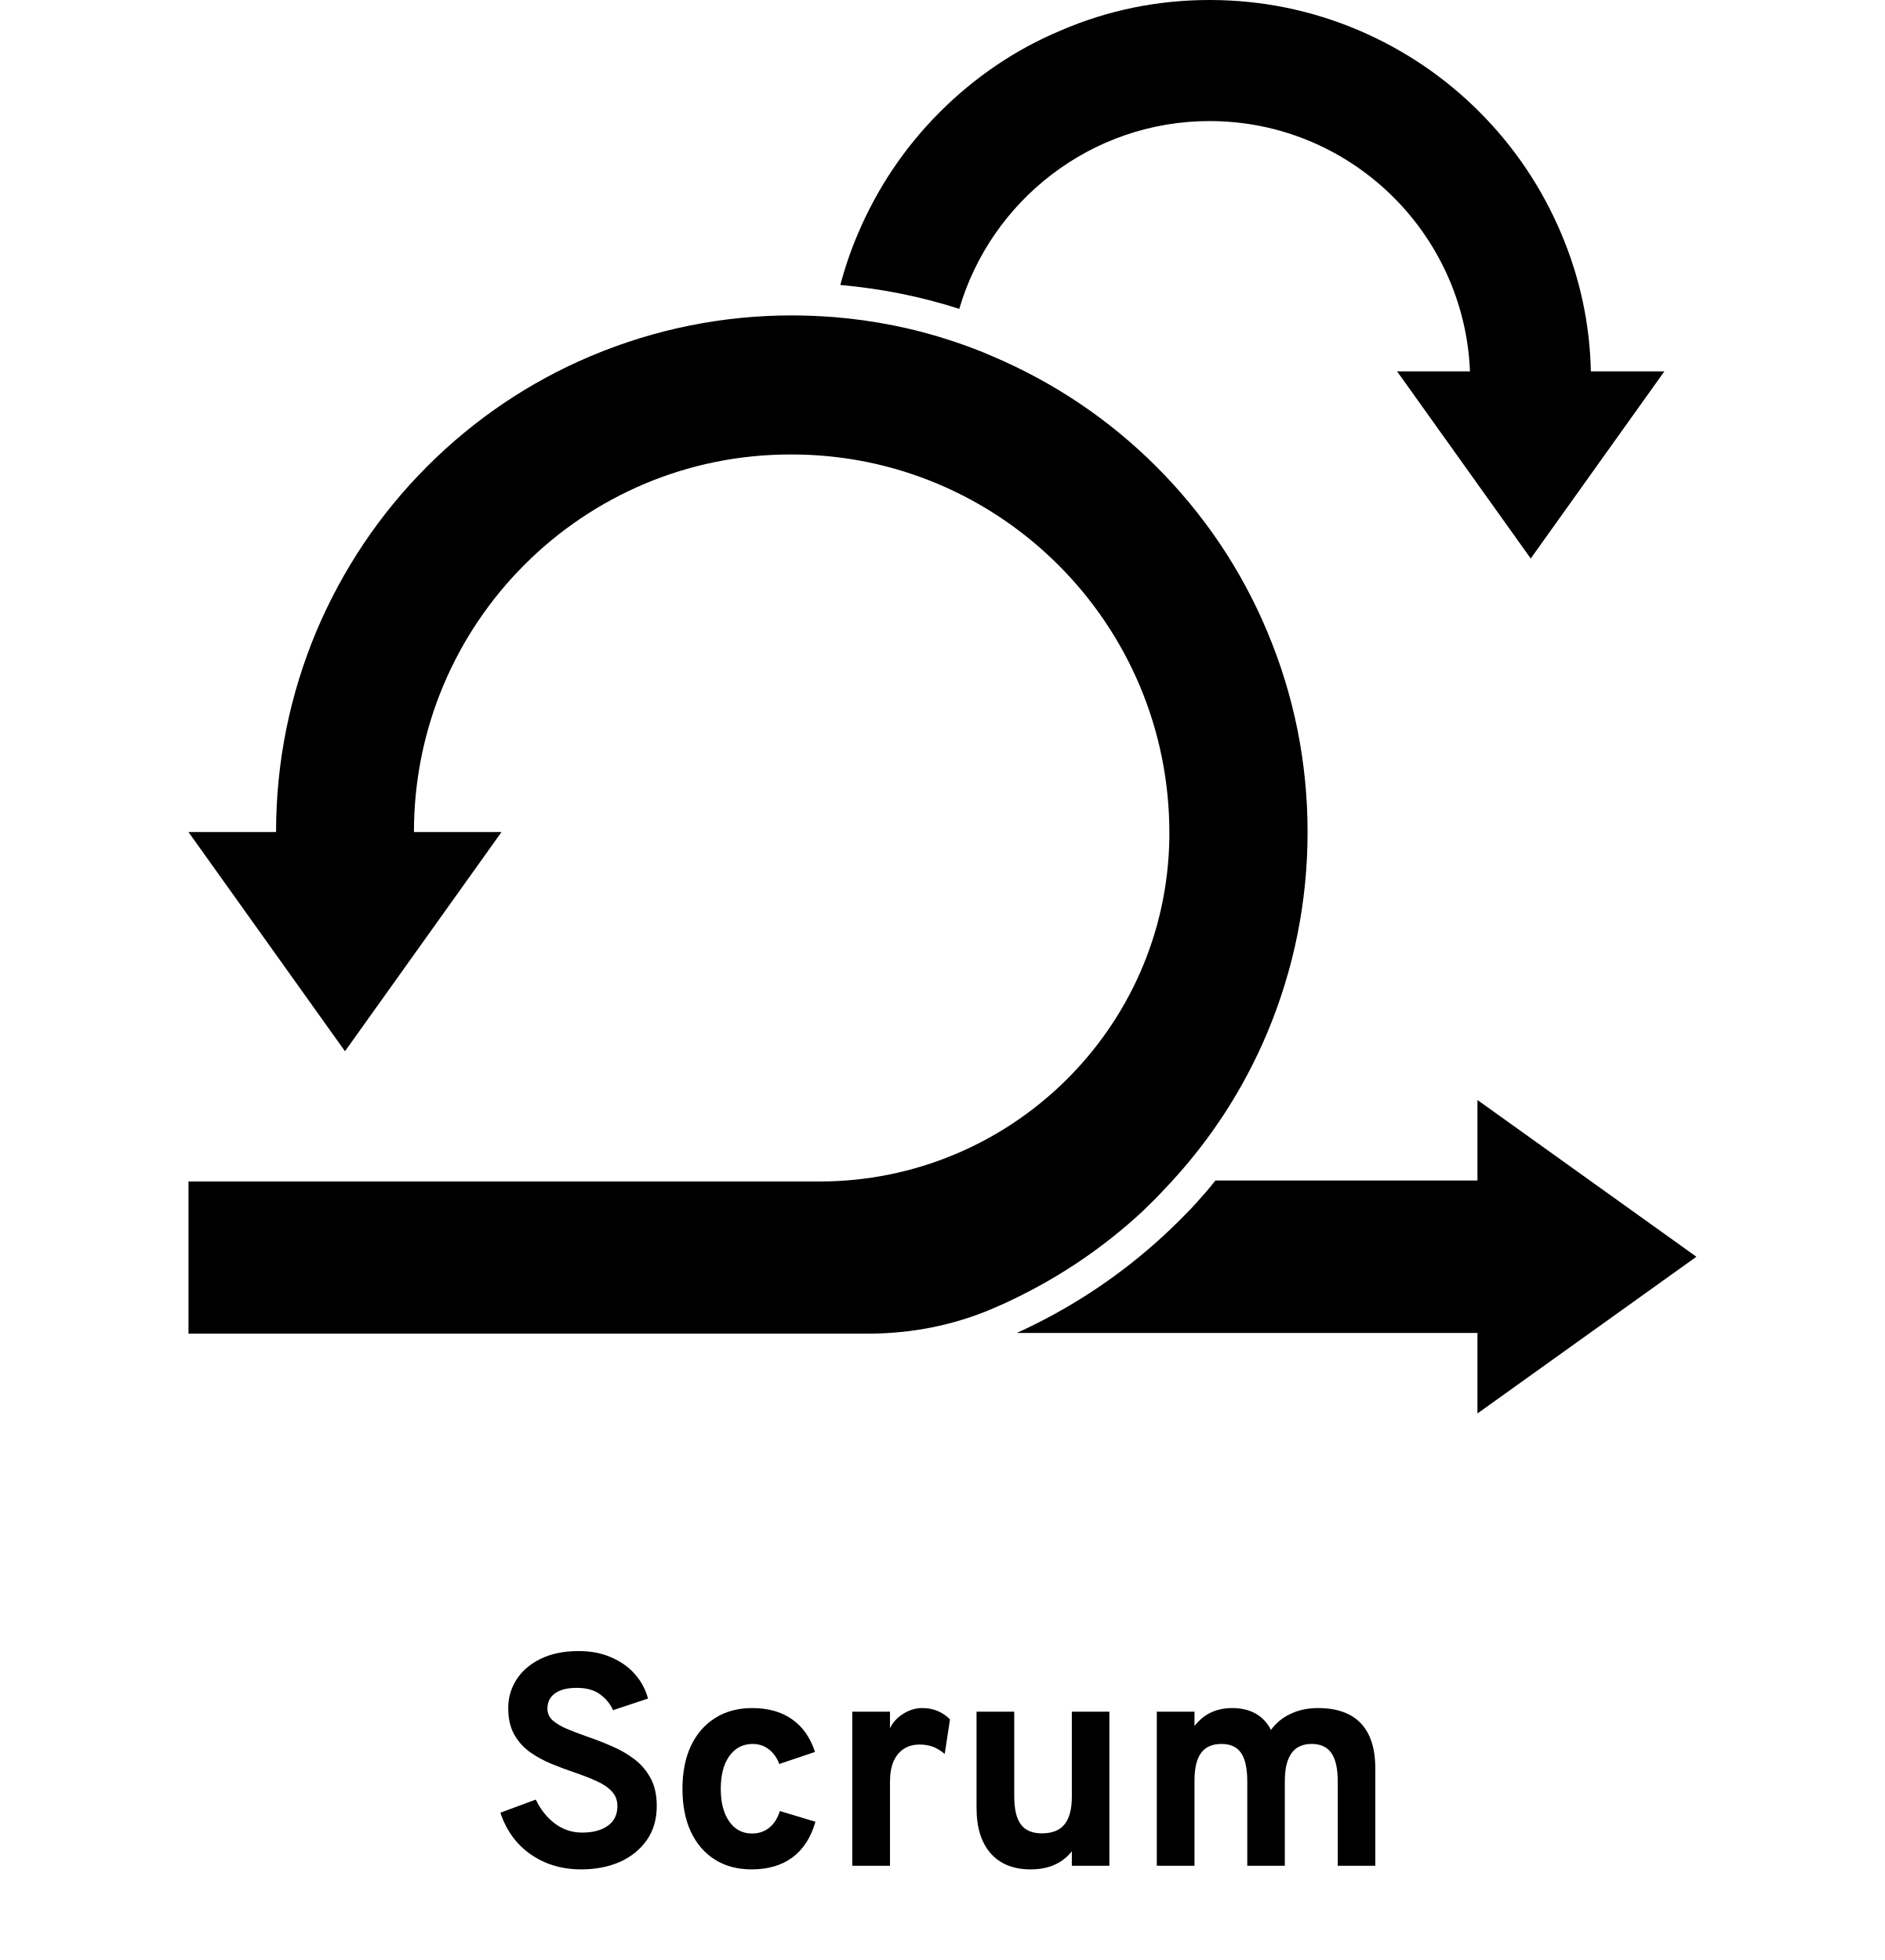
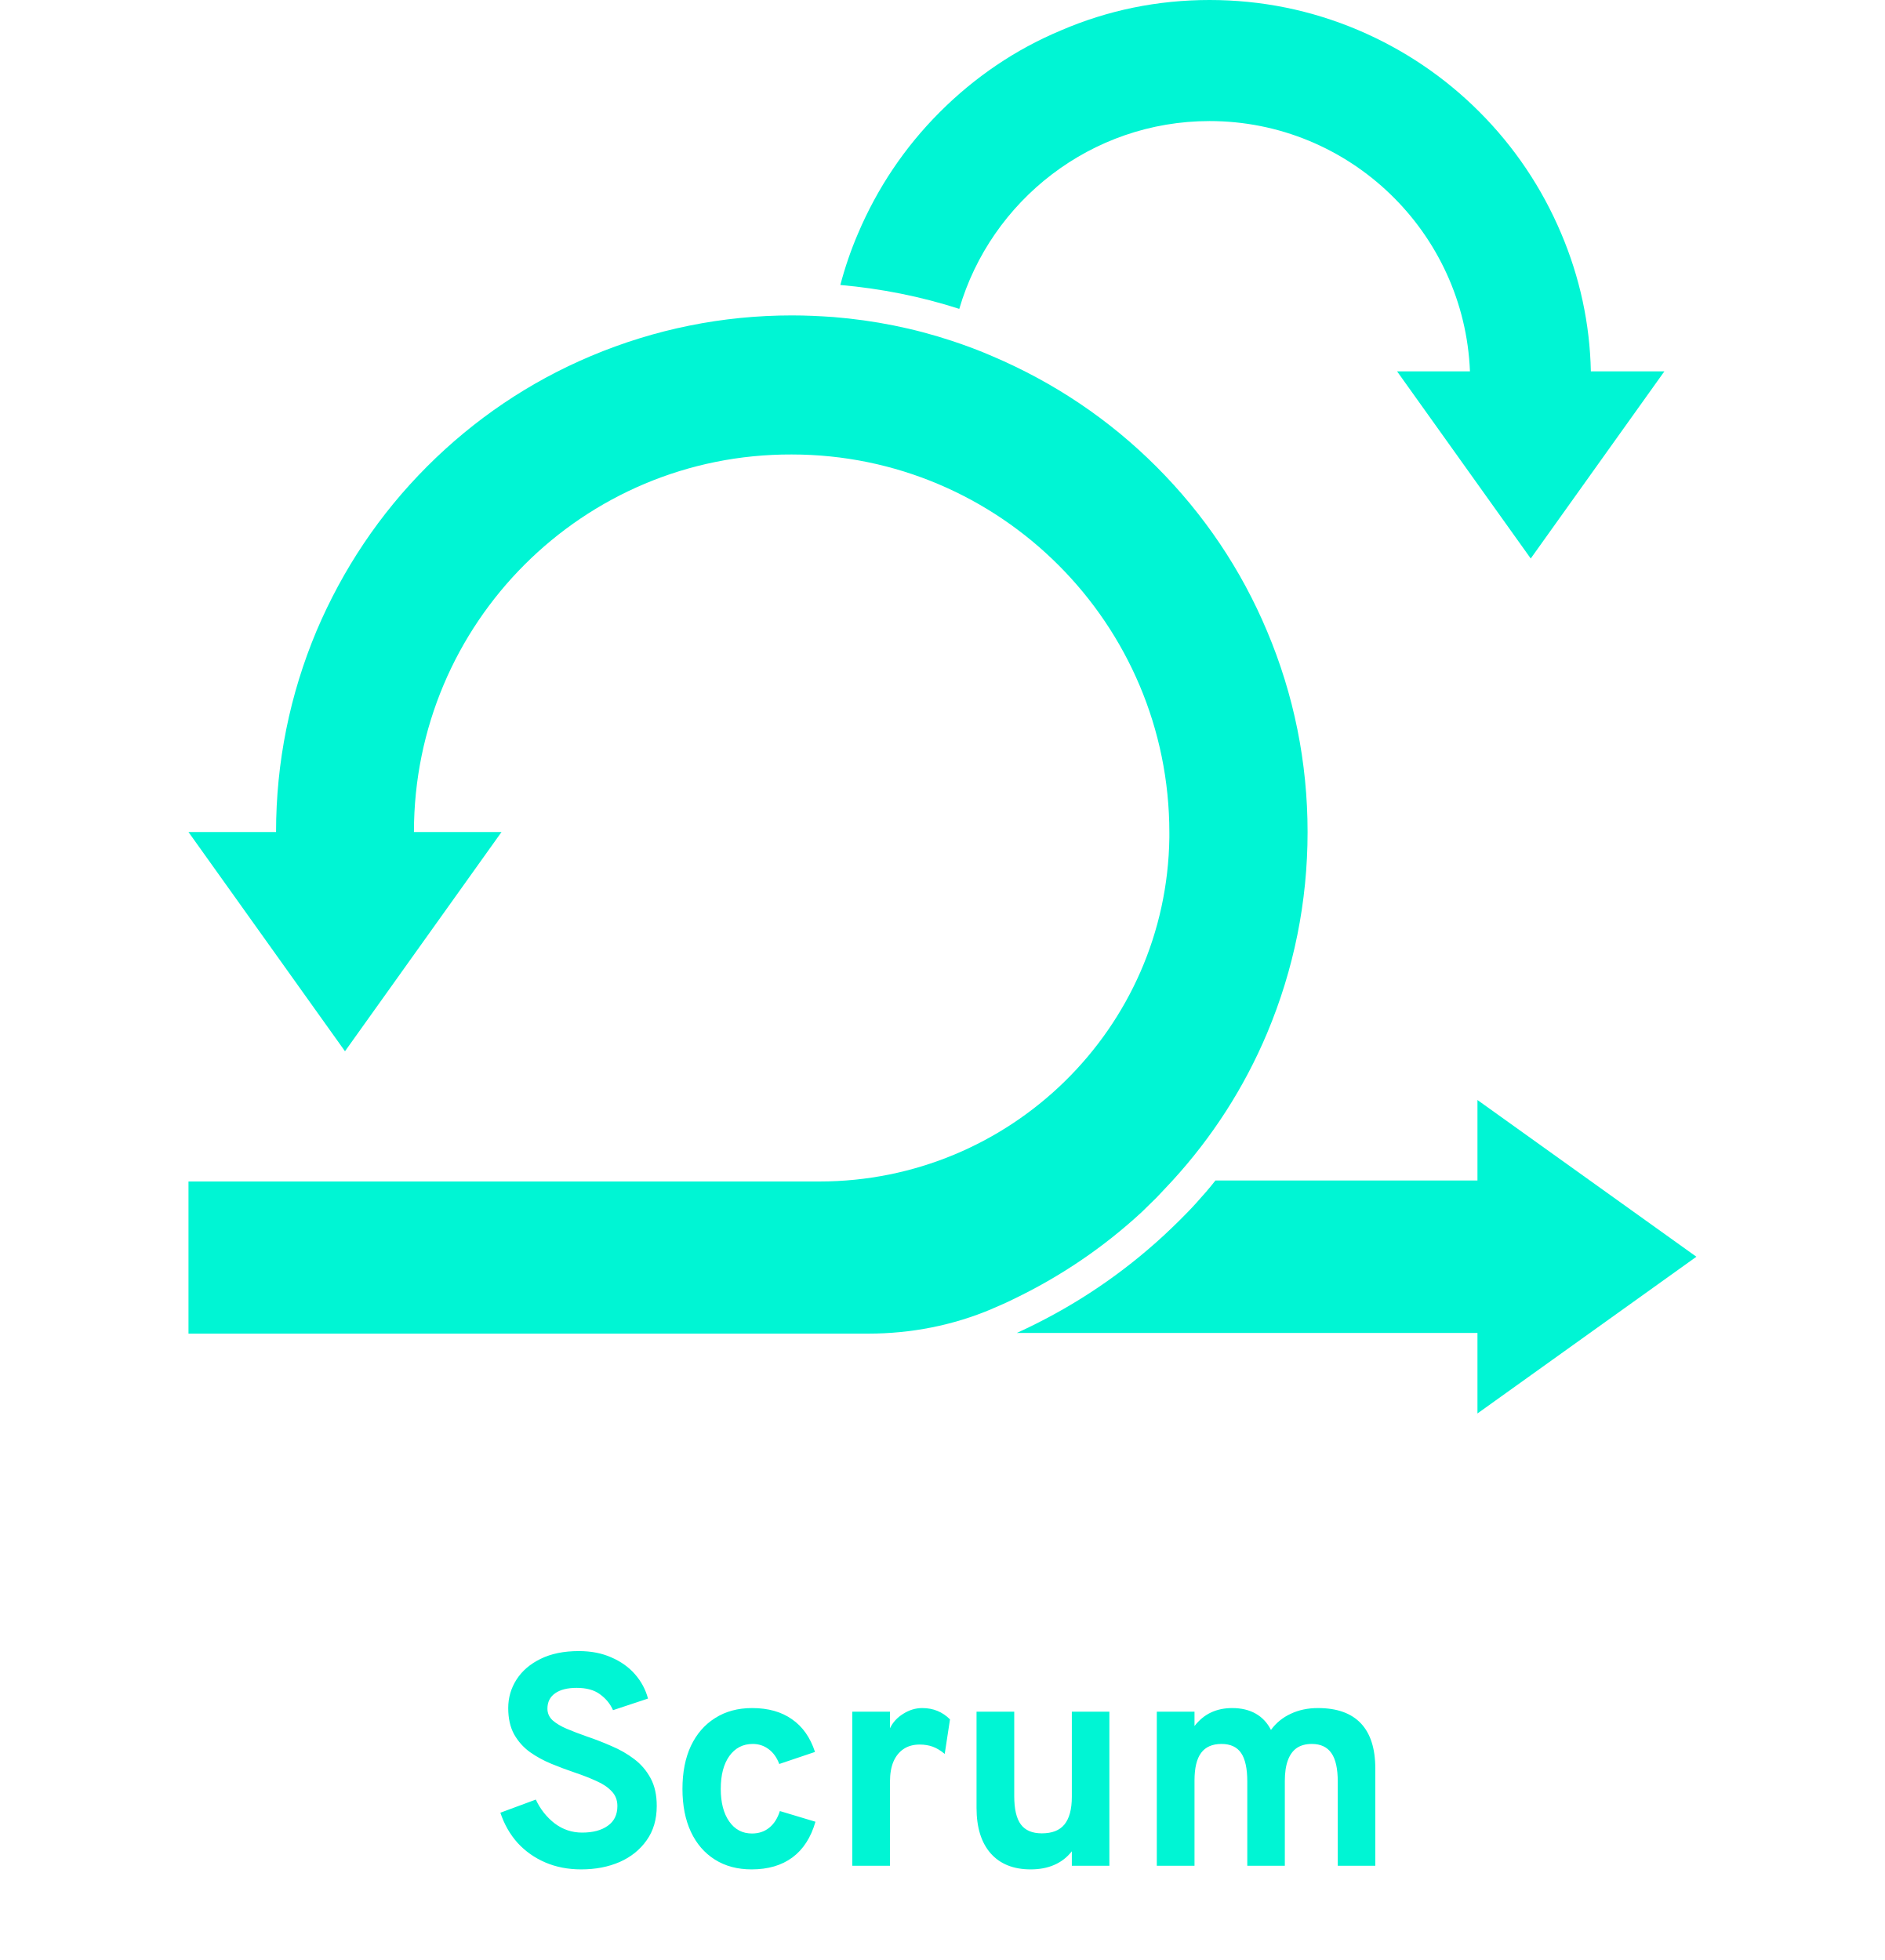
<svg xmlns="http://www.w3.org/2000/svg" width="100" height="104" viewBox="0 0 100 104" fill="none">
-   <path fill-rule="evenodd" clip-rule="evenodd" d="M88.301 19.705L81.211 29.635L74.121 19.705H77.987C77.692 12.326 71.608 6.424 64.171 6.424C57.896 6.424 52.574 10.642 50.893 16.389C48.847 15.729 46.733 15.312 44.583 15.121C44.826 14.201 45.138 13.281 45.519 12.396C46.542 9.983 47.998 7.812 49.853 5.955C51.708 4.097 53.874 2.622 56.284 1.615C58.78 0.538 61.432 0 64.171 0C66.91 0 69.562 0.538 72.059 1.597C74.468 2.622 76.635 4.08 78.49 5.938C80.345 7.795 81.801 9.965 82.823 12.379C83.812 14.705 84.349 17.17 84.401 19.705H88.301Z" fill="black" />
-   <path fill-rule="evenodd" clip-rule="evenodd" d="M78.385 75V70.729H53.943C54.117 70.642 54.29 70.573 54.463 70.486C57.116 69.219 59.56 67.569 61.744 65.555C62.039 65.278 62.316 65.017 62.576 64.757C62.871 64.462 63.183 64.149 63.477 63.819C63.824 63.437 64.171 63.038 64.483 62.639H78.385V58.368L90 66.684L78.385 75Z" fill="black" />
-   <path fill-rule="evenodd" clip-rule="evenodd" d="M69.372 44.149C69.372 47.847 68.644 51.441 67.222 54.826C66.009 57.708 64.31 60.347 62.195 62.656C61.918 62.951 61.64 63.247 61.363 63.542C61.103 63.802 60.843 64.045 60.583 64.306C58.537 66.198 56.249 67.743 53.753 68.941C53.406 69.115 53.042 69.271 52.678 69.427C52.661 69.427 52.661 69.445 52.644 69.445C50.563 70.33 48.327 70.764 46.056 70.764H10V62.691H43.474C53.597 62.691 61.9 54.583 62.039 44.444C62.039 44.358 62.039 44.271 62.039 44.184C62.039 33.108 53.06 24.115 42 24.115C30.94 24.08 21.961 33.056 21.961 44.149H26.607L18.303 55.781L10 44.149H14.646C14.646 40.451 15.374 36.858 16.795 33.472C18.182 30.208 20.141 27.274 22.654 24.757C25.168 22.24 28.098 20.261 31.356 18.889C34.737 17.465 38.325 16.736 42.017 16.736C42.763 16.736 43.491 16.771 44.219 16.823C46.368 16.997 48.466 17.413 50.511 18.09C51.239 18.333 51.95 18.594 52.661 18.906C55.92 20.295 58.849 22.257 61.363 24.774C63.877 27.292 65.853 30.226 67.222 33.49C68.644 36.858 69.372 40.451 69.372 44.149Z" fill="black" />
-   <path d="M30.835 99.192C30.137 99.192 29.502 99.069 28.931 98.824C28.361 98.579 27.87 98.232 27.459 97.784C27.054 97.331 26.75 96.797 26.547 96.184L28.427 95.488C28.667 96 29.001 96.421 29.427 96.752C29.859 97.077 30.345 97.24 30.883 97.24C31.454 97.24 31.907 97.12 32.243 96.88C32.585 96.64 32.755 96.291 32.755 95.832C32.755 95.517 32.654 95.256 32.451 95.048C32.254 94.835 31.985 94.653 31.643 94.504C31.307 94.349 30.926 94.2 30.499 94.056C30.089 93.917 29.675 93.763 29.259 93.592C28.843 93.421 28.462 93.213 28.115 92.968C27.769 92.717 27.489 92.403 27.275 92.024C27.067 91.645 26.963 91.181 26.963 90.632C26.963 90.083 27.11 89.579 27.403 89.12C27.697 88.661 28.121 88.296 28.675 88.024C29.235 87.747 29.913 87.608 30.707 87.608C31.358 87.608 31.934 87.72 32.435 87.944C32.942 88.163 33.361 88.461 33.691 88.84C34.022 89.219 34.251 89.648 34.379 90.128L32.523 90.744C32.374 90.408 32.145 90.128 31.835 89.904C31.531 89.675 31.118 89.56 30.595 89.56C30.105 89.56 29.723 89.656 29.451 89.848C29.179 90.04 29.043 90.312 29.043 90.664C29.043 90.904 29.134 91.109 29.315 91.28C29.502 91.445 29.75 91.595 30.059 91.728C30.374 91.861 30.729 91.997 31.123 92.136C31.566 92.285 32.006 92.456 32.443 92.648C32.886 92.835 33.286 93.064 33.643 93.336C34.006 93.608 34.297 93.947 34.515 94.352C34.734 94.752 34.843 95.243 34.843 95.824C34.843 96.539 34.665 97.147 34.307 97.648C33.955 98.149 33.478 98.533 32.875 98.8C32.273 99.061 31.593 99.192 30.835 99.192ZM39.879 99.192C39.127 99.192 38.476 99.019 37.927 98.672C37.377 98.325 36.953 97.835 36.655 97.2C36.356 96.56 36.207 95.8 36.207 94.92C36.207 94.04 36.356 93.28 36.655 92.64C36.959 92 37.388 91.507 37.943 91.16C38.497 90.808 39.151 90.632 39.903 90.632C40.751 90.632 41.455 90.829 42.015 91.224C42.58 91.613 42.988 92.192 43.239 92.96L41.343 93.6C41.215 93.259 41.028 92.997 40.783 92.816C40.537 92.629 40.255 92.536 39.935 92.536C39.417 92.536 39.004 92.749 38.695 93.176C38.391 93.603 38.239 94.184 38.239 94.92C38.239 95.645 38.388 96.221 38.687 96.648C38.985 97.075 39.388 97.288 39.895 97.288C40.252 97.288 40.556 97.187 40.807 96.984C41.063 96.781 41.252 96.485 41.375 96.096L43.263 96.664C43.023 97.501 42.615 98.133 42.039 98.56C41.468 98.981 40.748 99.192 39.879 99.192ZM45.217 99V90.824H47.217V91.704C47.366 91.389 47.601 91.133 47.921 90.936C48.241 90.733 48.577 90.632 48.929 90.632C49.51 90.632 50.001 90.832 50.401 91.232L50.121 93.064C49.902 92.883 49.689 92.755 49.481 92.68C49.273 92.605 49.043 92.568 48.793 92.568C48.462 92.568 48.179 92.645 47.945 92.8C47.71 92.955 47.529 93.179 47.401 93.472C47.278 93.765 47.217 94.117 47.217 94.528V99H45.217ZM54.681 99.192C53.769 99.192 53.062 98.909 52.561 98.344C52.059 97.773 51.809 96.968 51.809 95.928V90.824H53.809V95.304C53.809 95.992 53.926 96.493 54.161 96.808C54.395 97.123 54.766 97.28 55.273 97.28C55.817 97.28 56.217 97.123 56.473 96.808C56.734 96.488 56.865 95.997 56.865 95.336V90.824H58.857V99H56.865V98.232C56.614 98.552 56.305 98.792 55.937 98.952C55.574 99.112 55.155 99.192 54.681 99.192ZM61.373 99V90.824H63.373V91.584C63.634 91.253 63.928 91.013 64.253 90.864C64.584 90.709 64.957 90.632 65.373 90.632C65.858 90.632 66.274 90.731 66.621 90.928C66.968 91.125 67.237 91.413 67.429 91.792C67.701 91.419 68.05 91.133 68.477 90.936C68.904 90.733 69.386 90.632 69.925 90.632C70.928 90.632 71.685 90.901 72.197 91.44C72.709 91.979 72.965 92.779 72.965 93.84V99H70.973V94.528C70.973 93.845 70.861 93.344 70.637 93.024C70.413 92.699 70.066 92.536 69.597 92.536C69.277 92.536 69.01 92.608 68.797 92.752C68.589 92.896 68.432 93.115 68.325 93.408C68.218 93.696 68.165 94.061 68.165 94.504V99H66.173V94.528C66.173 93.84 66.064 93.336 65.845 93.016C65.626 92.696 65.28 92.536 64.805 92.536C64.32 92.536 63.96 92.693 63.725 93.008C63.49 93.323 63.373 93.811 63.373 94.472V99H61.373Z" fill="black" />
+   <path fill-rule="evenodd" clip-rule="evenodd" d="M88.301 19.705L81.211 29.635L74.121 19.705H77.987C77.692 12.326 71.608 6.424 64.171 6.424C57.896 6.424 52.574 10.642 50.893 16.389C48.847 15.729 46.733 15.312 44.583 15.121C44.826 14.201 45.138 13.281 45.519 12.396C46.542 9.983 47.998 7.812 49.853 5.955C51.708 4.097 53.874 2.622 56.284 1.615C58.78 0.538 61.432 0 64.171 0C66.91 0 69.562 0.538 72.059 1.597C74.468 2.622 76.635 4.08 78.49 5.938C80.345 7.795 81.801 9.965 82.823 12.379C83.812 14.705 84.349 17.17 84.401 19.705H88.301Z" fill="#00f5d4" />
+   <path fill-rule="evenodd" clip-rule="evenodd" d="M78.385 75V70.729H53.943C54.117 70.642 54.29 70.573 54.463 70.486C57.116 69.219 59.56 67.569 61.744 65.555C62.039 65.278 62.316 65.017 62.576 64.757C62.871 64.462 63.183 64.149 63.477 63.819C63.824 63.437 64.171 63.038 64.483 62.639H78.385V58.368L90 66.684L78.385 75Z" fill="#00f5d4" />
+   <path fill-rule="evenodd" clip-rule="evenodd" d="M69.372 44.149C69.372 47.847 68.644 51.441 67.222 54.826C66.009 57.708 64.31 60.347 62.195 62.656C61.918 62.951 61.64 63.247 61.363 63.542C61.103 63.802 60.843 64.045 60.583 64.306C58.537 66.198 56.249 67.743 53.753 68.941C53.406 69.115 53.042 69.271 52.678 69.427C52.661 69.427 52.661 69.445 52.644 69.445C50.563 70.33 48.327 70.764 46.056 70.764H10V62.691H43.474C53.597 62.691 61.9 54.583 62.039 44.444C62.039 44.358 62.039 44.271 62.039 44.184C62.039 33.108 53.06 24.115 42 24.115C30.94 24.08 21.961 33.056 21.961 44.149H26.607L18.303 55.781L10 44.149H14.646C14.646 40.451 15.374 36.858 16.795 33.472C18.182 30.208 20.141 27.274 22.654 24.757C25.168 22.24 28.098 20.261 31.356 18.889C34.737 17.465 38.325 16.736 42.017 16.736C42.763 16.736 43.491 16.771 44.219 16.823C46.368 16.997 48.466 17.413 50.511 18.09C51.239 18.333 51.95 18.594 52.661 18.906C55.92 20.295 58.849 22.257 61.363 24.774C63.877 27.292 65.853 30.226 67.222 33.49C68.644 36.858 69.372 40.451 69.372 44.149Z" fill="#00f5d4" />
+   <path d="M30.835 99.192C30.137 99.192 29.502 99.069 28.931 98.824C28.361 98.579 27.87 98.232 27.459 97.784C27.054 97.331 26.75 96.797 26.547 96.184L28.427 95.488C28.667 96 29.001 96.421 29.427 96.752C29.859 97.077 30.345 97.24 30.883 97.24C31.454 97.24 31.907 97.12 32.243 96.88C32.585 96.64 32.755 96.291 32.755 95.832C32.755 95.517 32.654 95.256 32.451 95.048C32.254 94.835 31.985 94.653 31.643 94.504C31.307 94.349 30.926 94.2 30.499 94.056C30.089 93.917 29.675 93.763 29.259 93.592C28.843 93.421 28.462 93.213 28.115 92.968C27.769 92.717 27.489 92.403 27.275 92.024C27.067 91.645 26.963 91.181 26.963 90.632C26.963 90.083 27.11 89.579 27.403 89.12C27.697 88.661 28.121 88.296 28.675 88.024C29.235 87.747 29.913 87.608 30.707 87.608C31.358 87.608 31.934 87.72 32.435 87.944C32.942 88.163 33.361 88.461 33.691 88.84C34.022 89.219 34.251 89.648 34.379 90.128L32.523 90.744C32.374 90.408 32.145 90.128 31.835 89.904C31.531 89.675 31.118 89.56 30.595 89.56C30.105 89.56 29.723 89.656 29.451 89.848C29.179 90.04 29.043 90.312 29.043 90.664C29.043 90.904 29.134 91.109 29.315 91.28C29.502 91.445 29.75 91.595 30.059 91.728C30.374 91.861 30.729 91.997 31.123 92.136C31.566 92.285 32.006 92.456 32.443 92.648C32.886 92.835 33.286 93.064 33.643 93.336C34.006 93.608 34.297 93.947 34.515 94.352C34.734 94.752 34.843 95.243 34.843 95.824C34.843 96.539 34.665 97.147 34.307 97.648C33.955 98.149 33.478 98.533 32.875 98.8C32.273 99.061 31.593 99.192 30.835 99.192ZM39.879 99.192C39.127 99.192 38.476 99.019 37.927 98.672C37.377 98.325 36.953 97.835 36.655 97.2C36.356 96.56 36.207 95.8 36.207 94.92C36.207 94.04 36.356 93.28 36.655 92.64C36.959 92 37.388 91.507 37.943 91.16C38.497 90.808 39.151 90.632 39.903 90.632C40.751 90.632 41.455 90.829 42.015 91.224C42.58 91.613 42.988 92.192 43.239 92.96L41.343 93.6C41.215 93.259 41.028 92.997 40.783 92.816C40.537 92.629 40.255 92.536 39.935 92.536C39.417 92.536 39.004 92.749 38.695 93.176C38.391 93.603 38.239 94.184 38.239 94.92C38.239 95.645 38.388 96.221 38.687 96.648C38.985 97.075 39.388 97.288 39.895 97.288C40.252 97.288 40.556 97.187 40.807 96.984C41.063 96.781 41.252 96.485 41.375 96.096L43.263 96.664C43.023 97.501 42.615 98.133 42.039 98.56C41.468 98.981 40.748 99.192 39.879 99.192ZM45.217 99V90.824H47.217V91.704C47.366 91.389 47.601 91.133 47.921 90.936C48.241 90.733 48.577 90.632 48.929 90.632C49.51 90.632 50.001 90.832 50.401 91.232L50.121 93.064C49.902 92.883 49.689 92.755 49.481 92.68C49.273 92.605 49.043 92.568 48.793 92.568C48.462 92.568 48.179 92.645 47.945 92.8C47.71 92.955 47.529 93.179 47.401 93.472C47.278 93.765 47.217 94.117 47.217 94.528V99H45.217ZM54.681 99.192C53.769 99.192 53.062 98.909 52.561 98.344C52.059 97.773 51.809 96.968 51.809 95.928V90.824H53.809V95.304C53.809 95.992 53.926 96.493 54.161 96.808C54.395 97.123 54.766 97.28 55.273 97.28C55.817 97.28 56.217 97.123 56.473 96.808C56.734 96.488 56.865 95.997 56.865 95.336V90.824H58.857V99H56.865V98.232C56.614 98.552 56.305 98.792 55.937 98.952C55.574 99.112 55.155 99.192 54.681 99.192ZM61.373 99V90.824H63.373V91.584C63.634 91.253 63.928 91.013 64.253 90.864C64.584 90.709 64.957 90.632 65.373 90.632C65.858 90.632 66.274 90.731 66.621 90.928C66.968 91.125 67.237 91.413 67.429 91.792C67.701 91.419 68.05 91.133 68.477 90.936C68.904 90.733 69.386 90.632 69.925 90.632C70.928 90.632 71.685 90.901 72.197 91.44C72.709 91.979 72.965 92.779 72.965 93.84V99H70.973V94.528C70.973 93.845 70.861 93.344 70.637 93.024C70.413 92.699 70.066 92.536 69.597 92.536C69.277 92.536 69.01 92.608 68.797 92.752C68.589 92.896 68.432 93.115 68.325 93.408C68.218 93.696 68.165 94.061 68.165 94.504V99H66.173V94.528C66.173 93.84 66.064 93.336 65.845 93.016C65.626 92.696 65.28 92.536 64.805 92.536C64.32 92.536 63.96 92.693 63.725 93.008C63.49 93.323 63.373 93.811 63.373 94.472V99H61.373Z" fill="#00f5d4" />
</svg>
